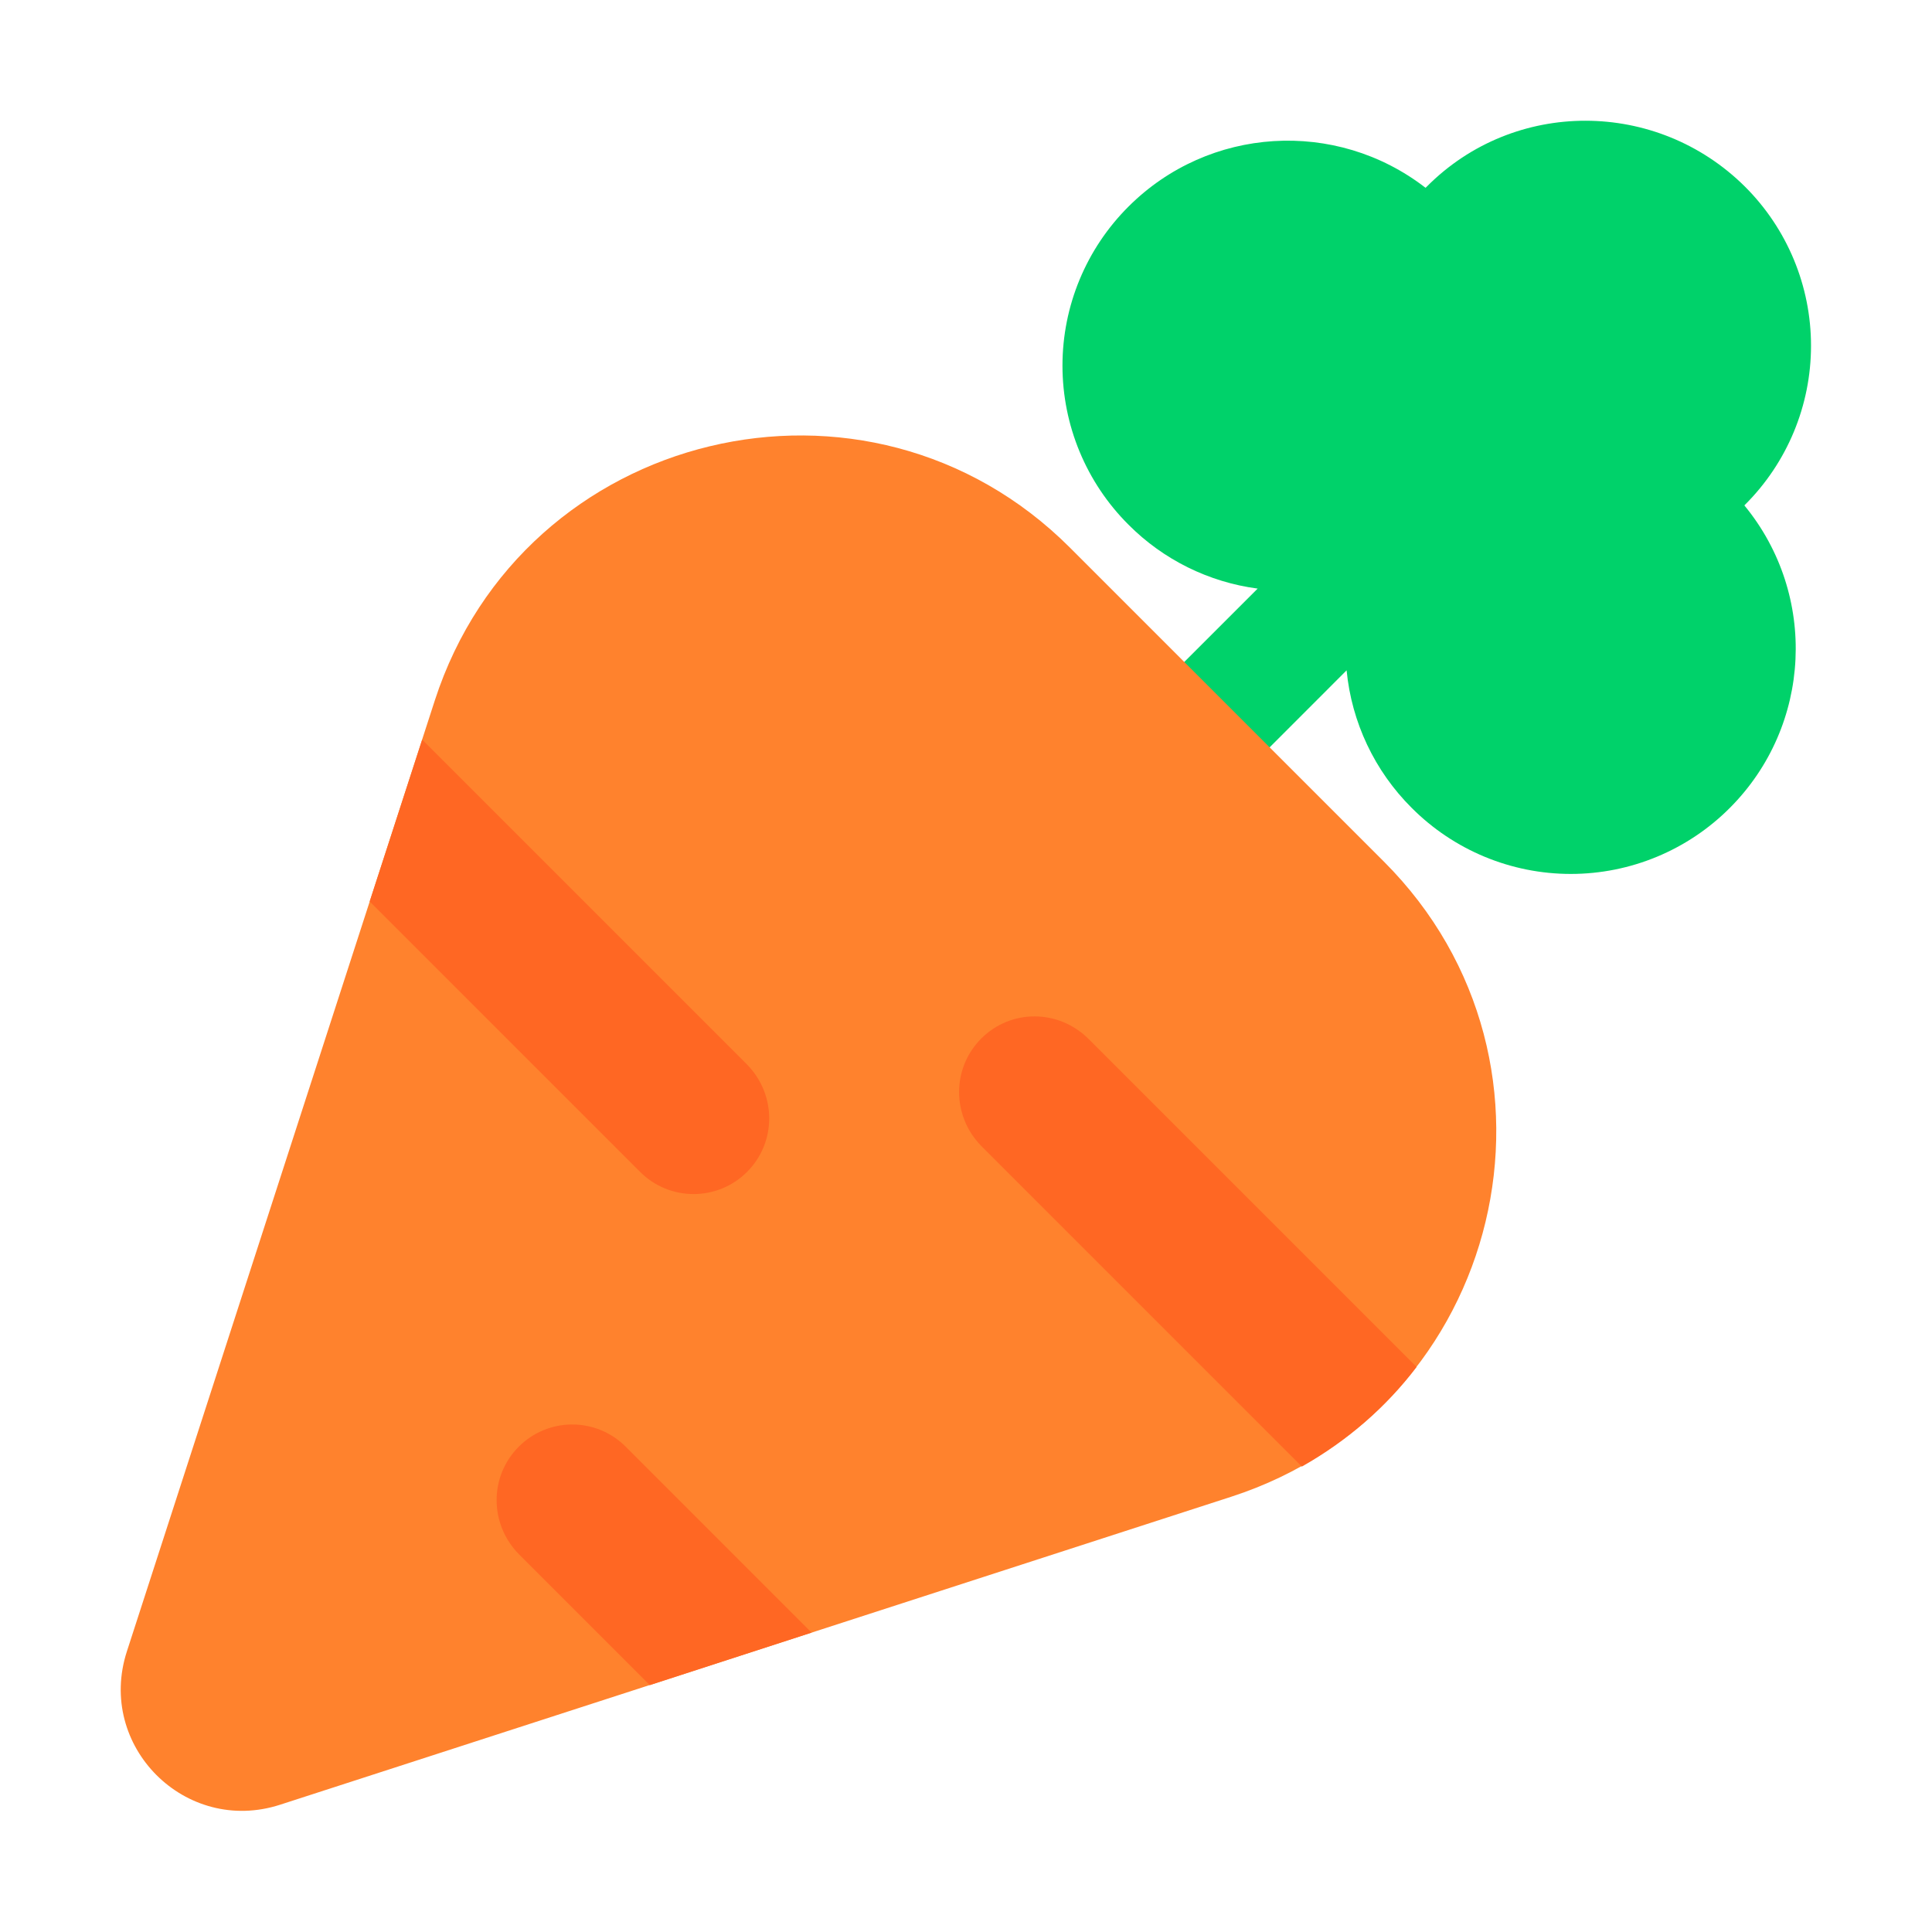
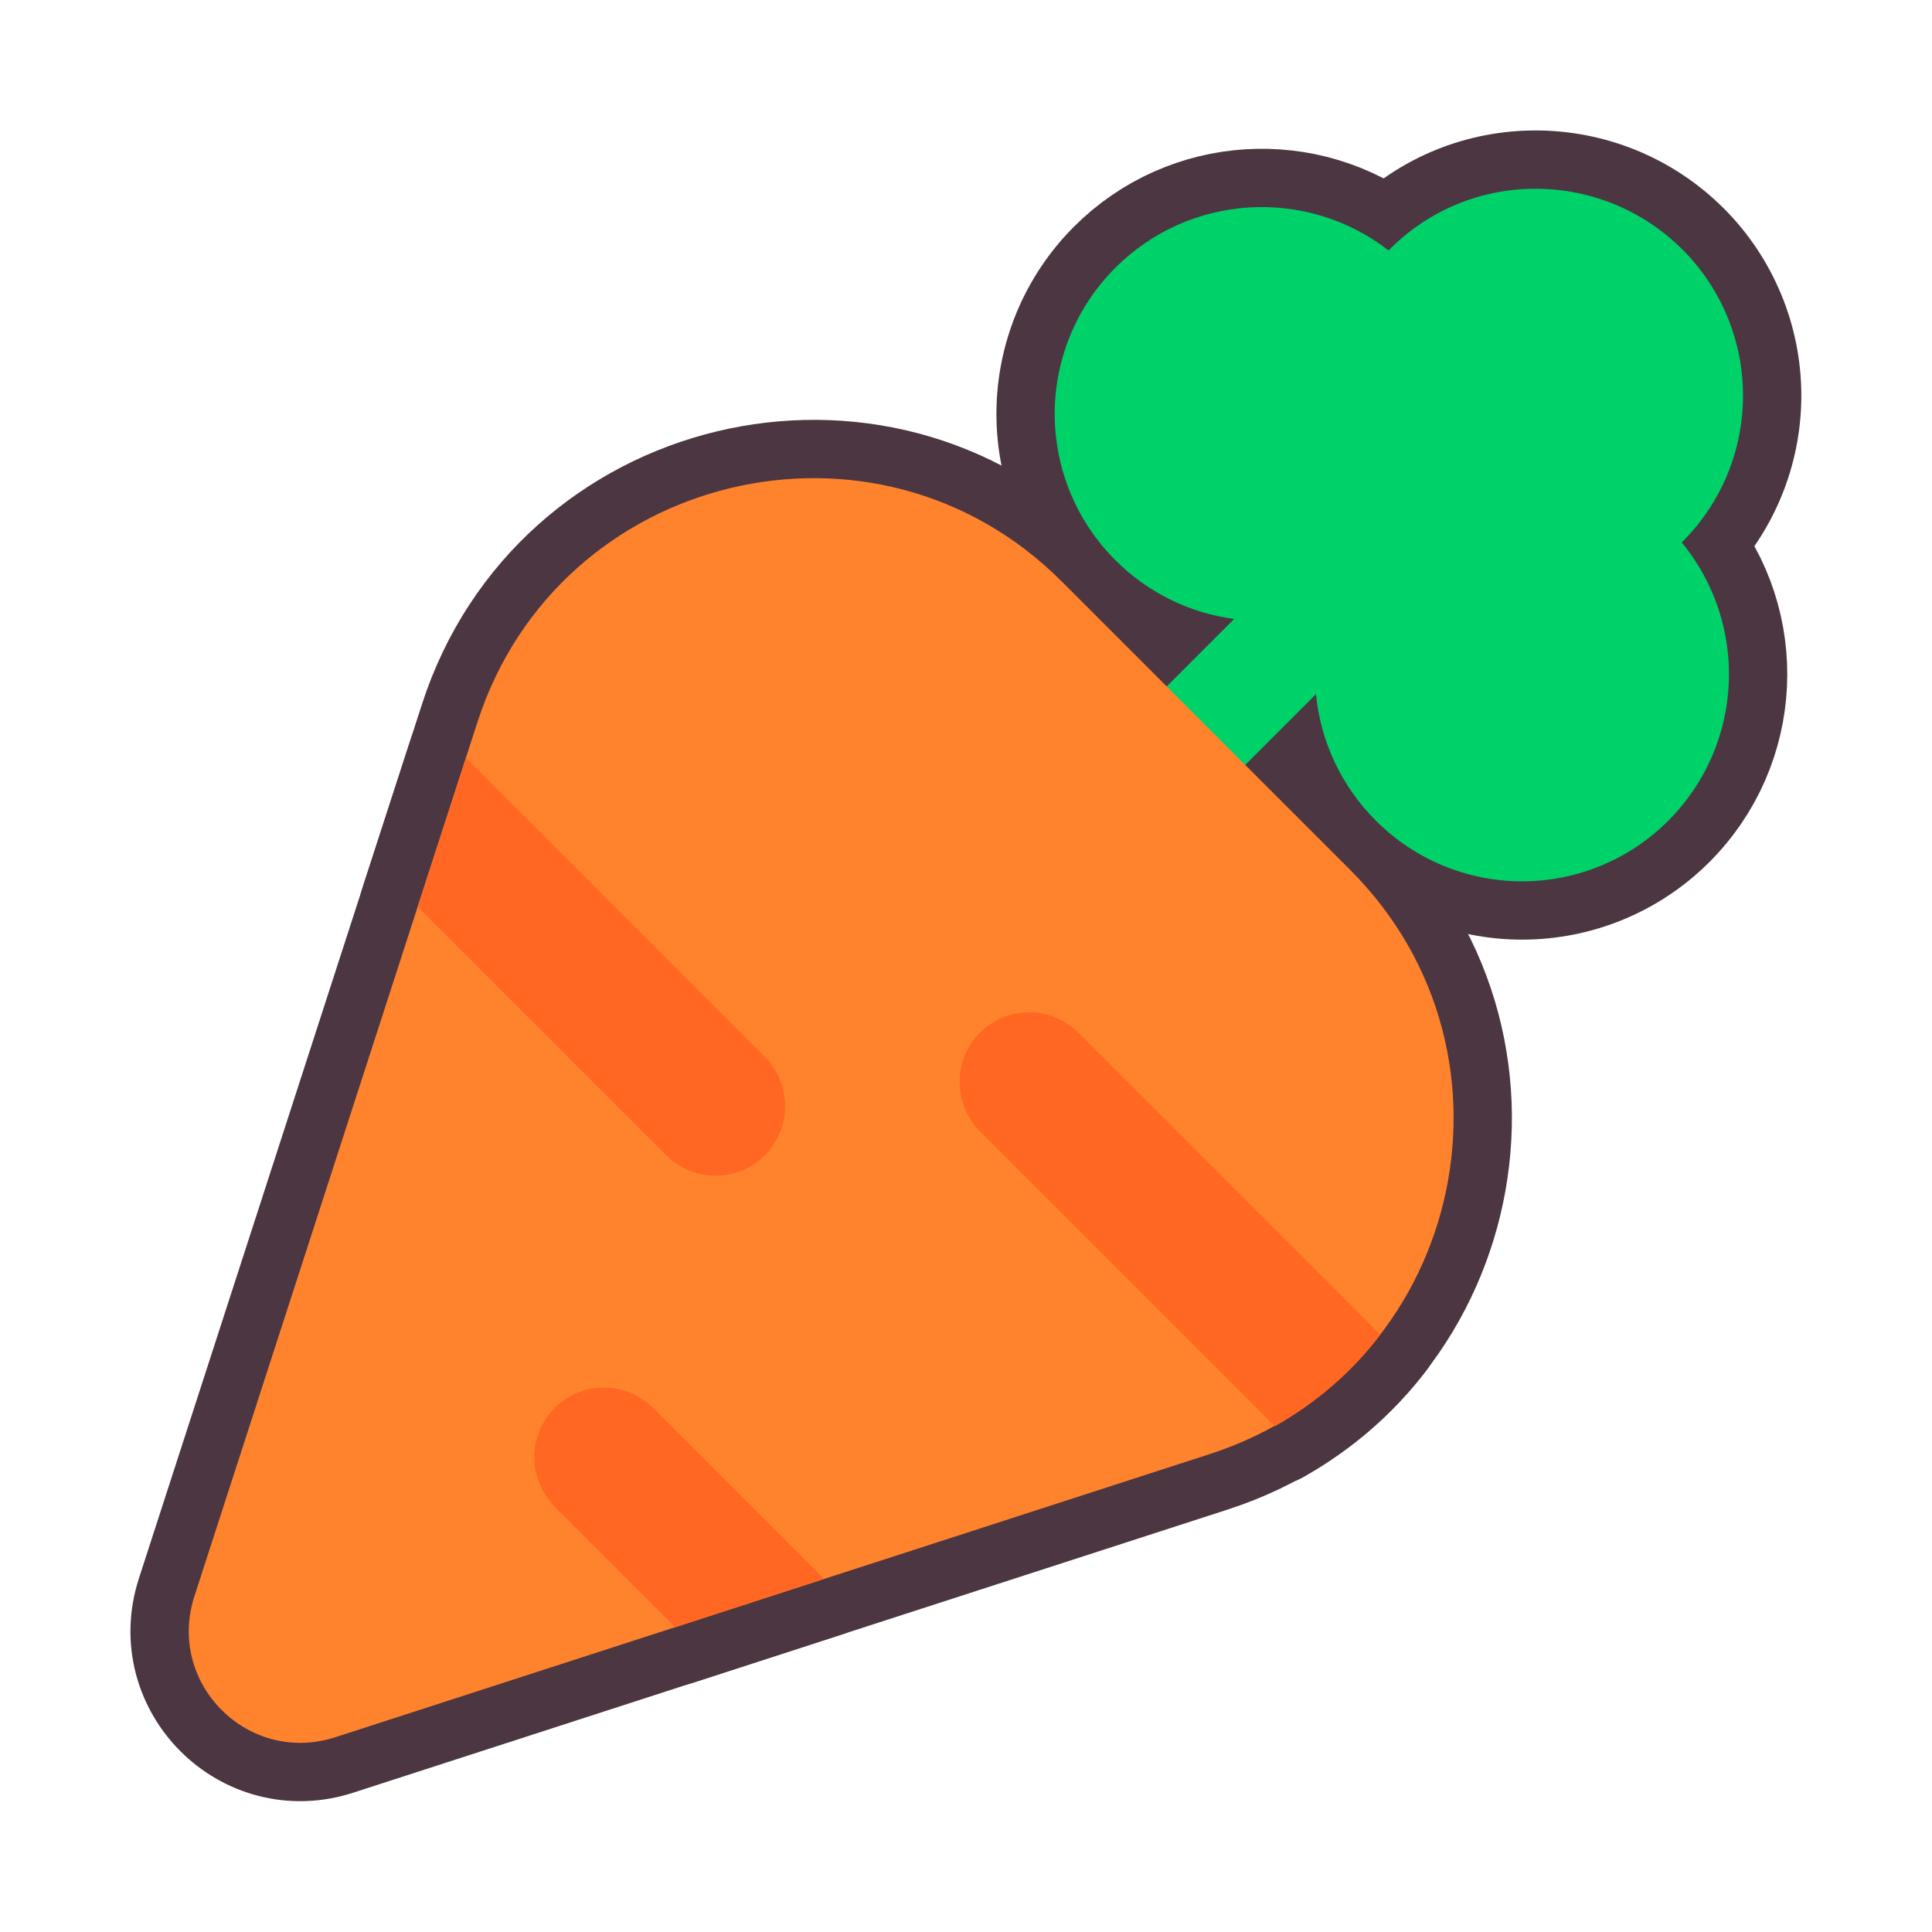
- <svg xmlns="http://www.w3.org/2000/svg" fill="none" viewBox="0 0 32 32">
+ <svg xmlns="http://www.w3.org/2000/svg" fill="none" viewBox="-1.4 -1.4 34.8 34.8">
+   <g fill="#4B3642" stroke="#4B3642" stroke-width="2.1" stroke-linejoin="round" stroke-linecap="round">
+     <path d="m28.902 8.361-.01.01a3.733 3.733 0 0 1-.24 5.01 3.72 3.72 0 0 1-5.27 0 3.72 3.72 0 0 1-1.078-2.278L20.5 12.908l-1.415-1.414 1.746-1.745a3.7 3.7 0 0 1-2.139-1.058 3.72 3.72 0 0 1 0-5.27 3.73 3.73 0 0 1 4.92-.31l.02-.02c1.45-1.46 3.81-1.45 5.27 0a3.72 3.72 0 0 1 0 5.27" />
+     <path d="m4.642 29.891 15.75-5.1c4.51-1.46 5.88-7.17 2.53-10.52l-5.2-5.2c-3.35-3.35-9.06-1.97-10.52 2.53l-5.1 15.75c-.51 1.57.97 3.05 2.54 2.54" />
+     <path d="M12.373 19.411c.49-.49.49-1.28 0-1.78l-5.38-5.38-.87 2.68 4.47 4.47c.49.5 1.29.5 1.78.01M8.593 23.961c-.49.49-.49 1.28 0 1.78l2.17 2.17 2.68-.87-3.08-3.08a1.25 1.25 0 0 0-1.77 0M16.253 18.981c-.49-.5-.49-1.29 0-1.78s1.28-.49 1.78.01l5.43 5.43c-.5.66-1.14 1.22-1.9 1.65z" />
+   </g>
  <path fill="#00d26a" d="m28.902 8.361-.01.01a3.733 3.733 0 0 1-.24 5.01 3.72 3.72 0 0 1-5.27 0 3.72 3.72 0 0 1-1.078-2.278L20.5 12.908l-1.415-1.414 1.746-1.745a3.7 3.7 0 0 1-2.139-1.058 3.72 3.72 0 0 1 0-5.27 3.73 3.73 0 0 1 4.92-.31l.02-.02c1.45-1.46 3.81-1.45 5.27 0a3.72 3.72 0 0 1 0 5.27" />
  <path fill="#ff822d" d="m4.642 29.891 15.75-5.1c4.51-1.46 5.88-7.17 2.53-10.52l-5.2-5.2c-3.35-3.35-9.06-1.97-10.52 2.53l-5.1 15.75c-.51 1.57.97 3.05 2.54 2.54" />
  <path fill="#ff6723" d="M12.373 19.411c.49-.49.49-1.28 0-1.78l-5.38-5.38-.87 2.68 4.47 4.47c.49.5 1.29.5 1.78.01M8.593 23.961c-.49.49-.49 1.28 0 1.78l2.17 2.17 2.68-.87-3.08-3.08a1.25 1.25 0 0 0-1.77 0M16.253 18.981c-.49-.5-.49-1.29 0-1.78s1.28-.49 1.78.01l5.43 5.43c-.5.66-1.14 1.22-1.9 1.65z" />
</svg>
